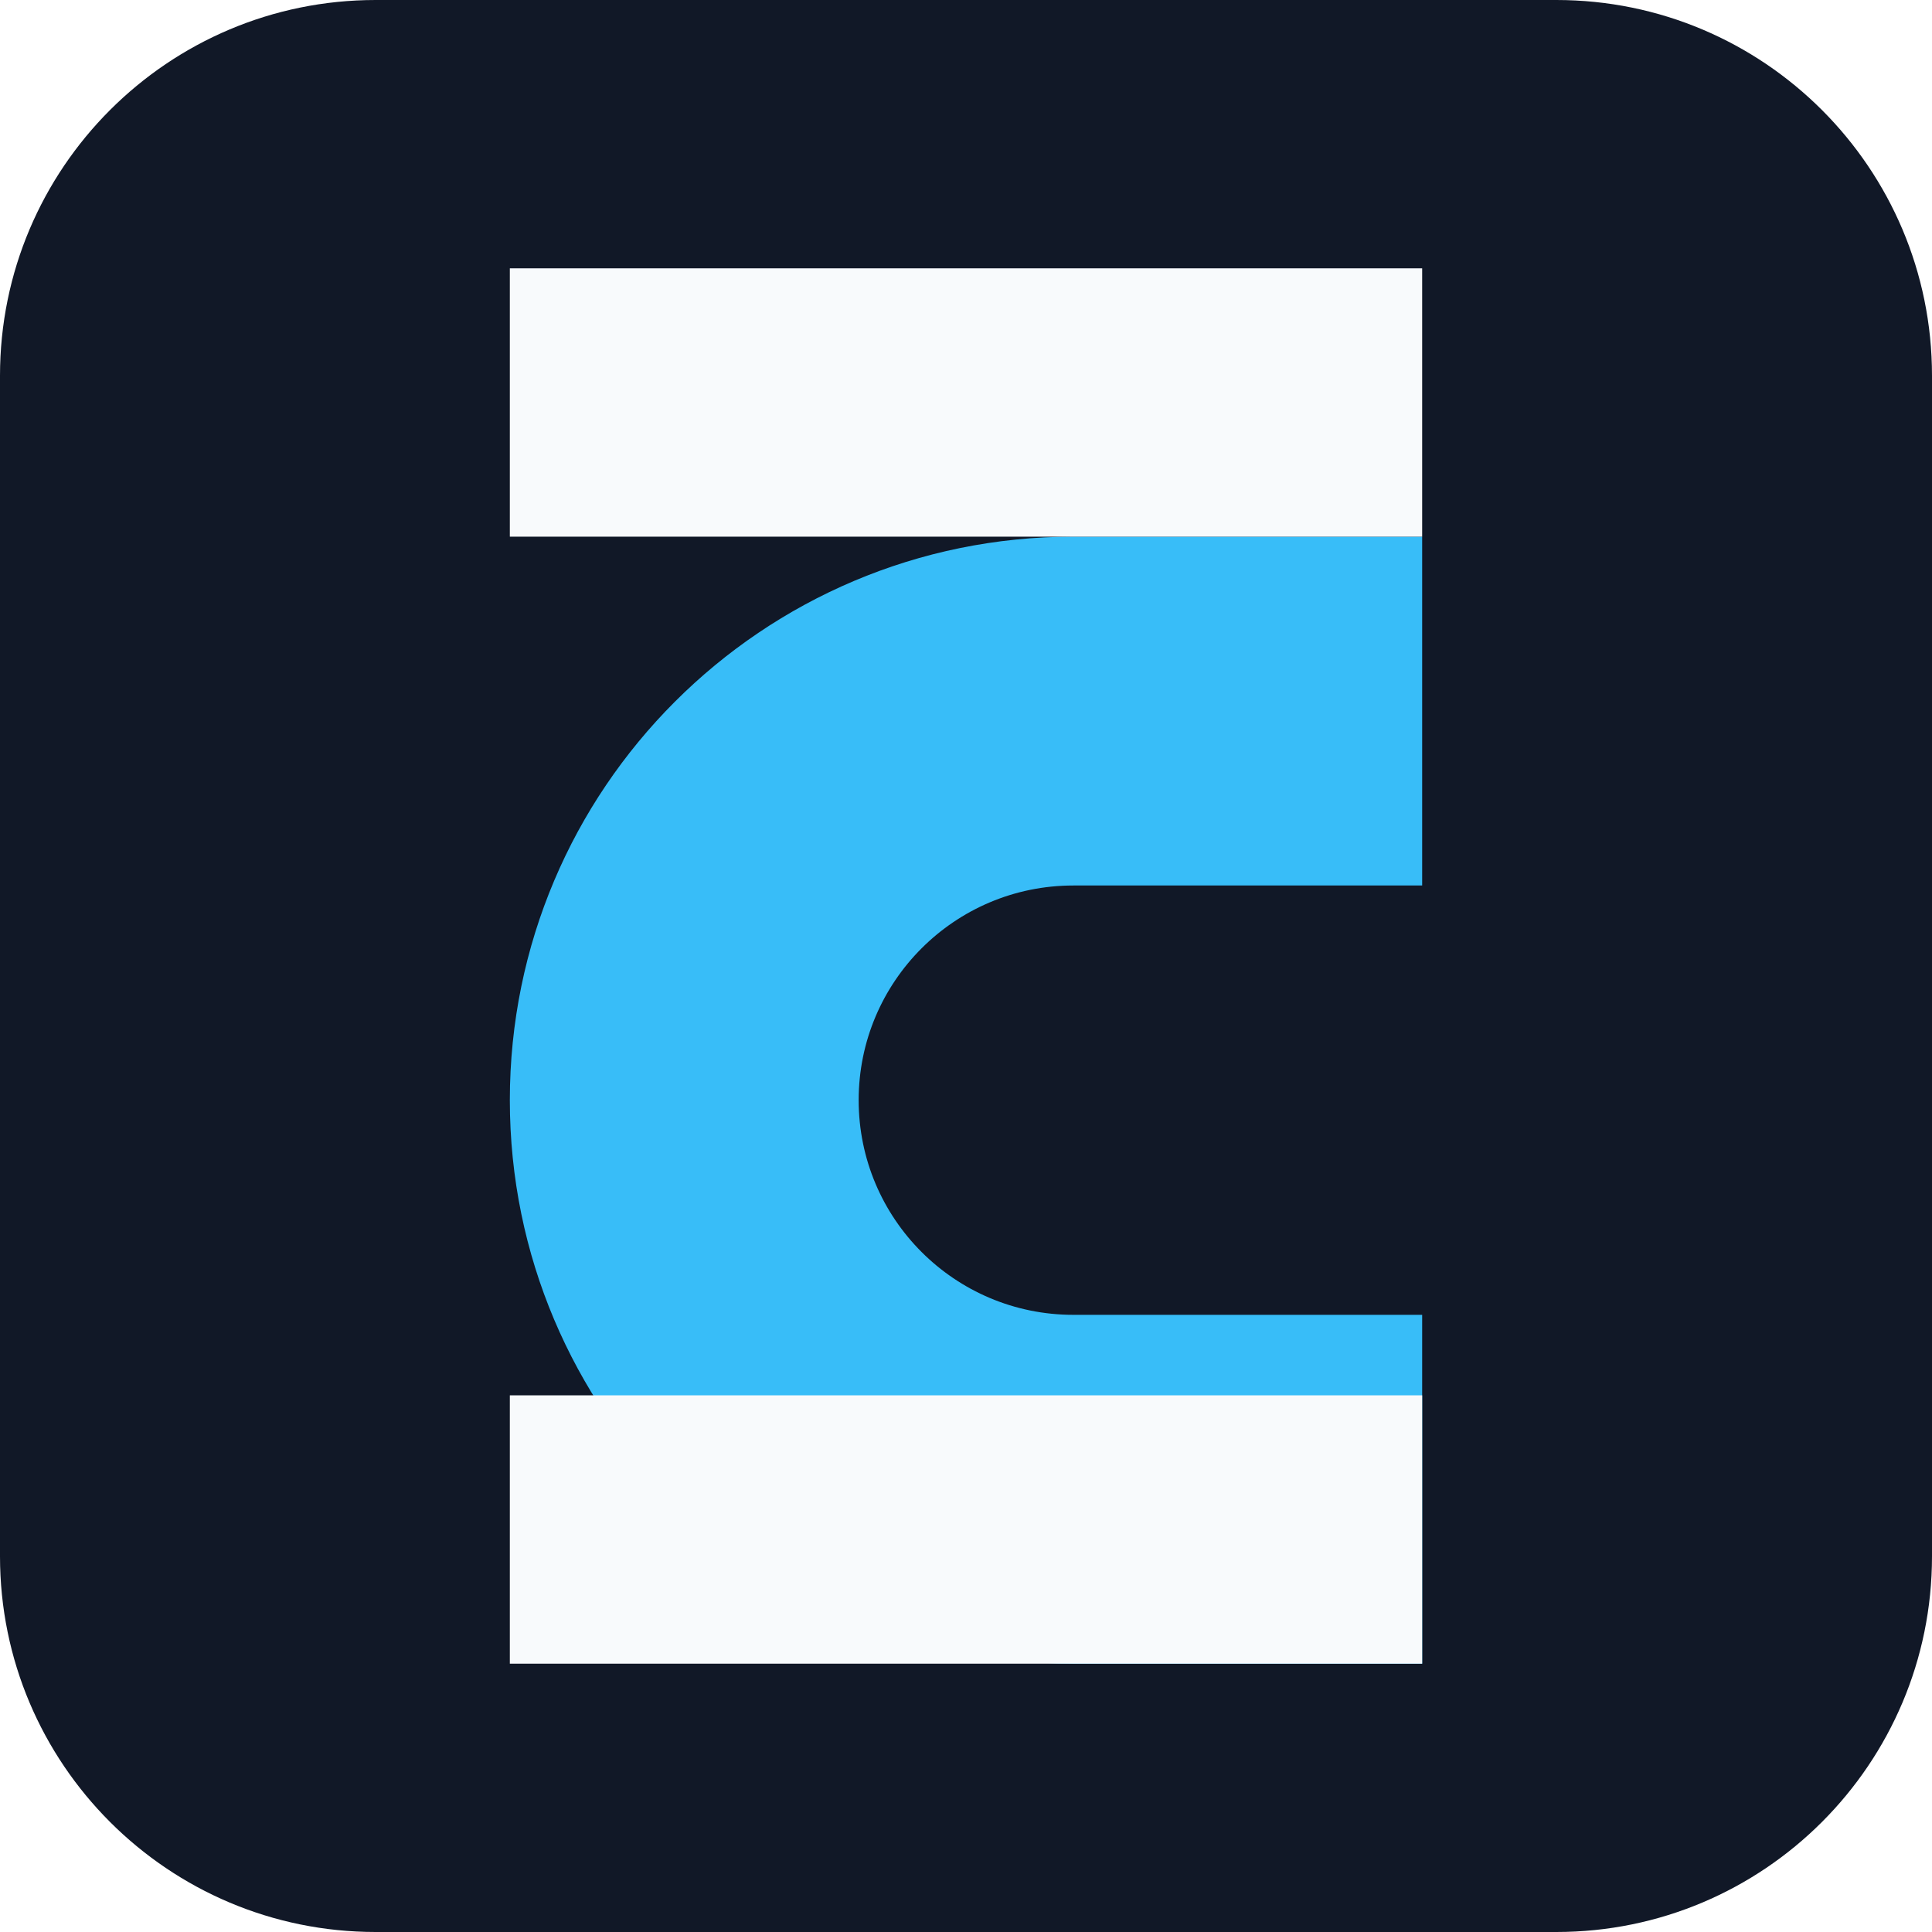
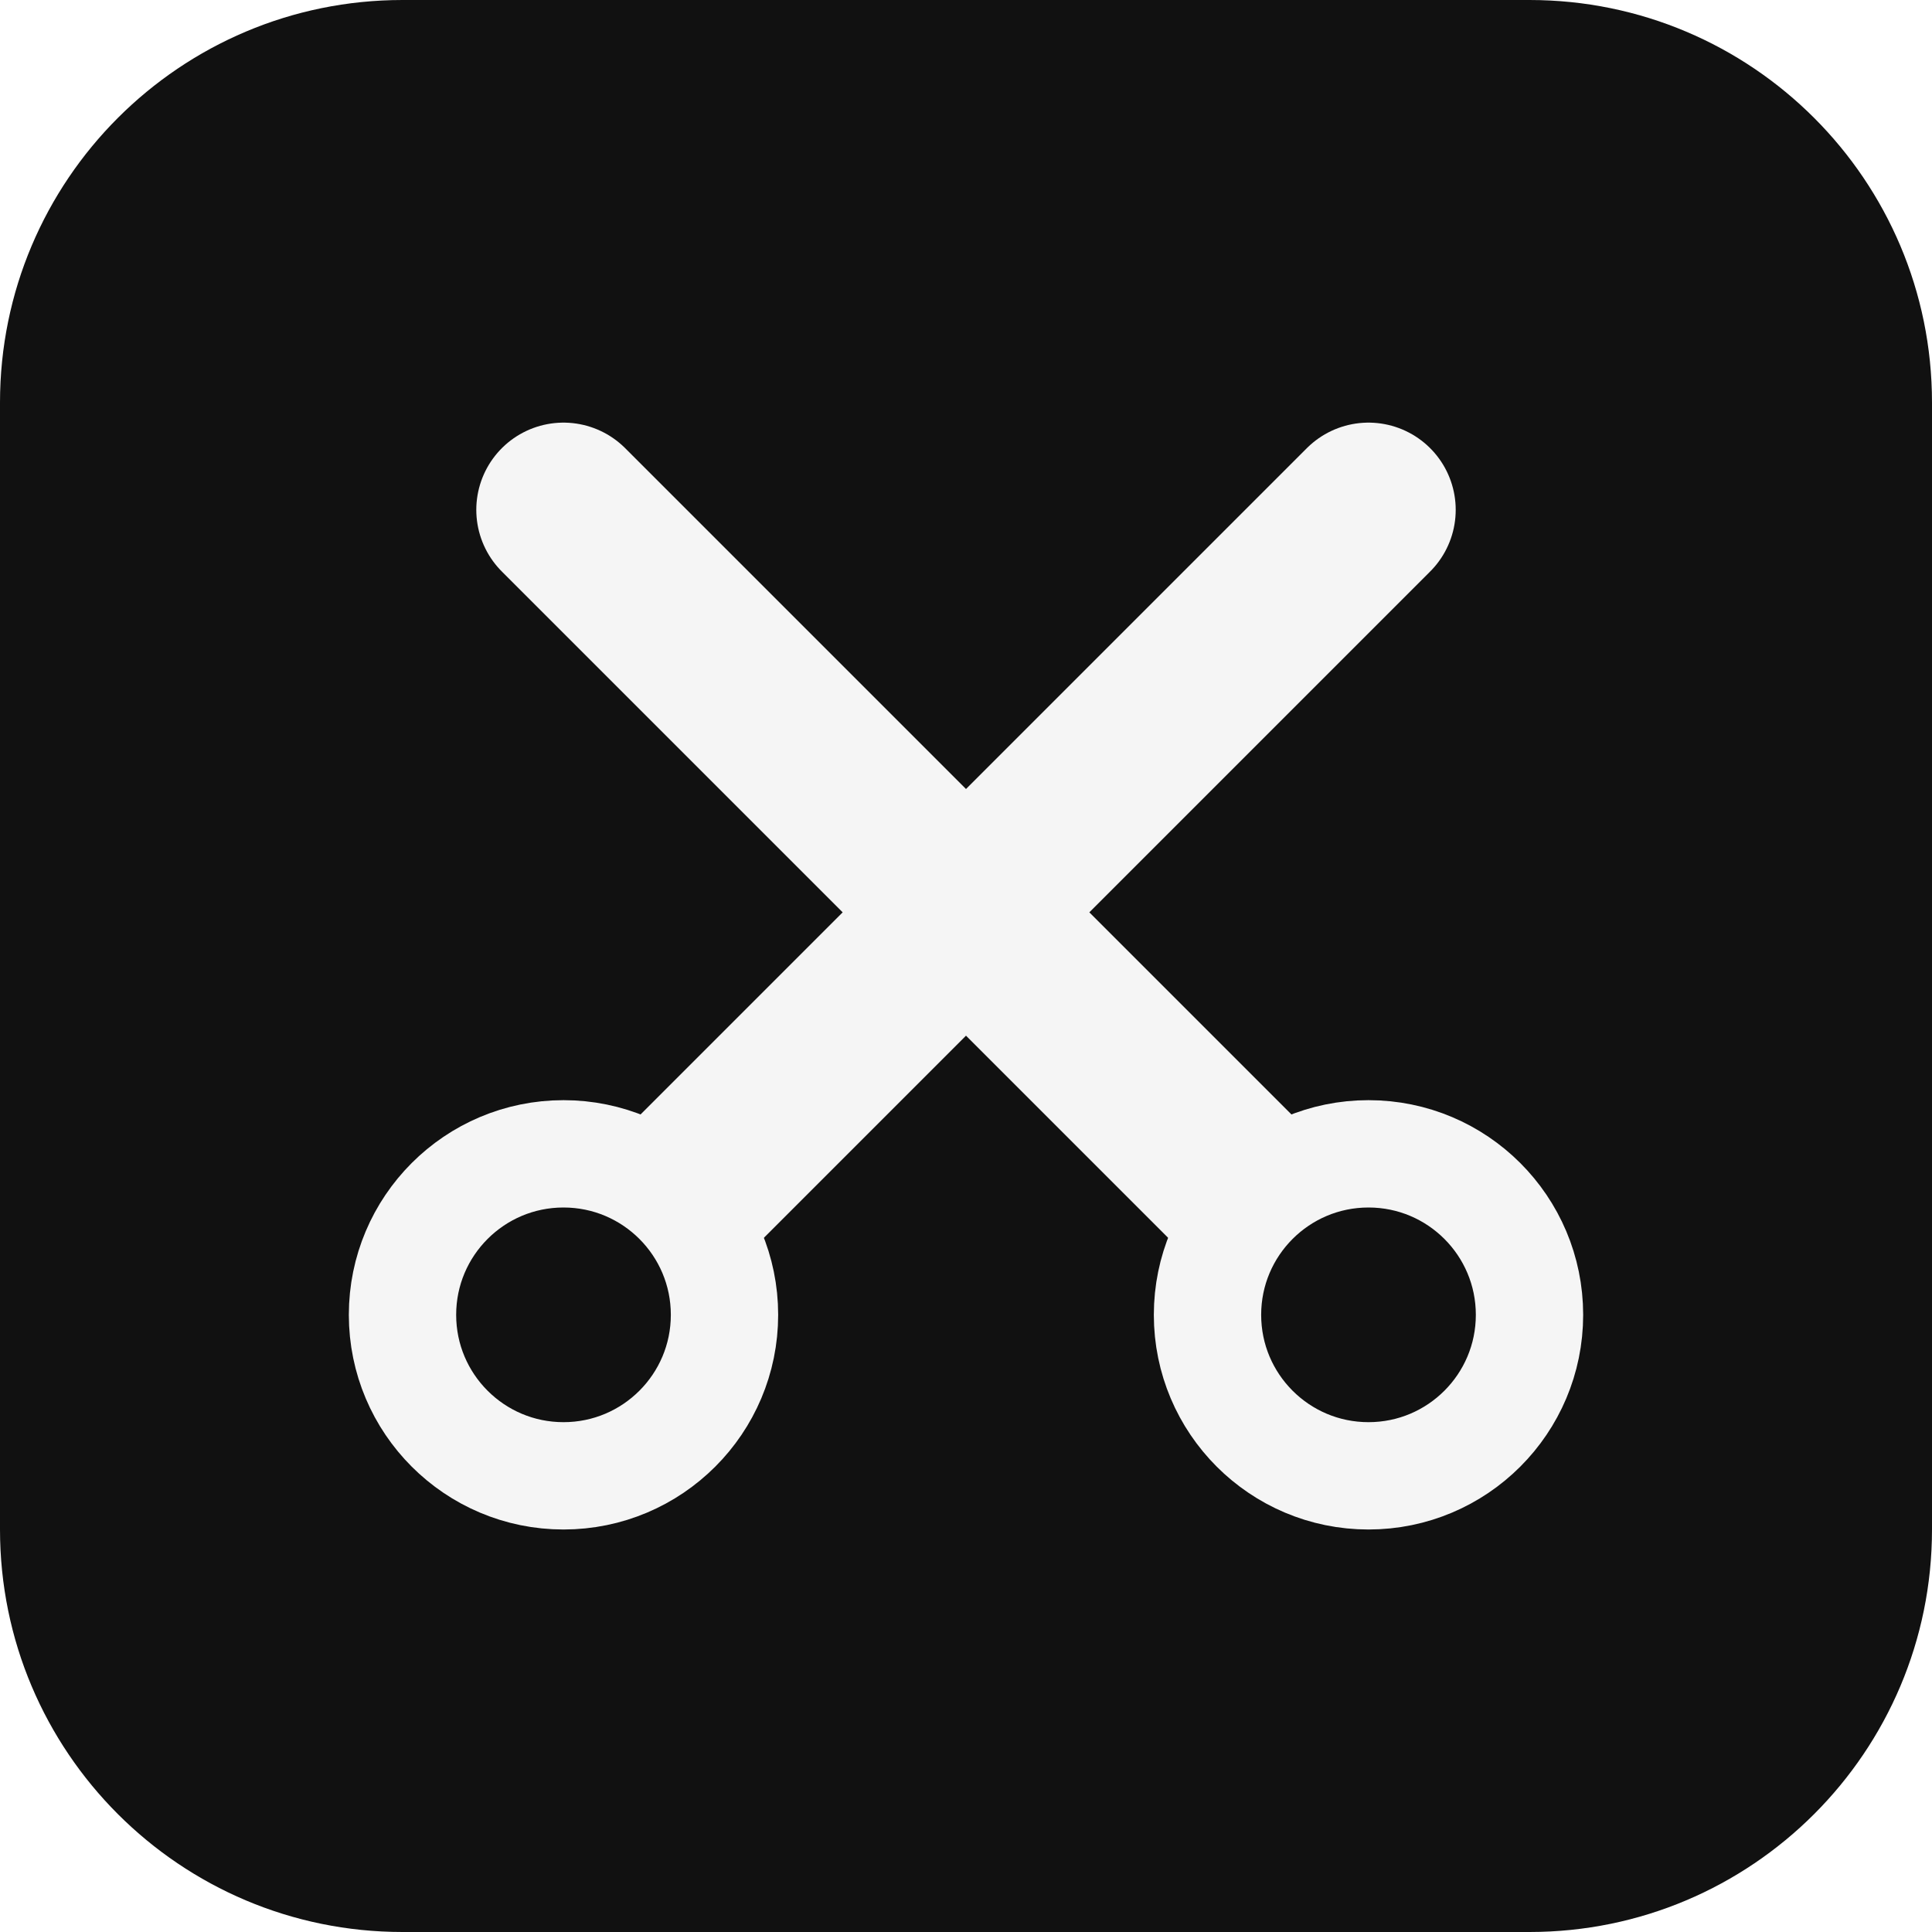
<svg xmlns="http://www.w3.org/2000/svg" width="144" height="144" viewBox="0 0 144 144" fill="none">
-   <rect width="144" height="144" rx="28" fill="#111827" />
-   <path d="M38 82C38 58.804 56.804 40 80 40h26v26H80c-8.837 0-16 7.163-16 16s7.163 16 16 16h26v26H80c-23.196 0-42-18.804-42-42Z" fill="#38BDF8" />
-   <path d="M38 20h68v20H38V20Zm0 84h68v20H38v-20Z" fill="#F8FAFC" />
+   <rect width="144" height="144" rx="30" fill="#111111" />
+   <path d="M42 38l60 60M102 38 42 98" stroke="#F5F5F5" stroke-width="13" stroke-linecap="round" />
+   <circle cx="42" cy="98" r="12" stroke="#F5F5F5" stroke-width="8" fill="#111111" />
+   <circle cx="102" cy="98" r="12" stroke="#F5F5F5" stroke-width="8" fill="#111111" />
</svg>
